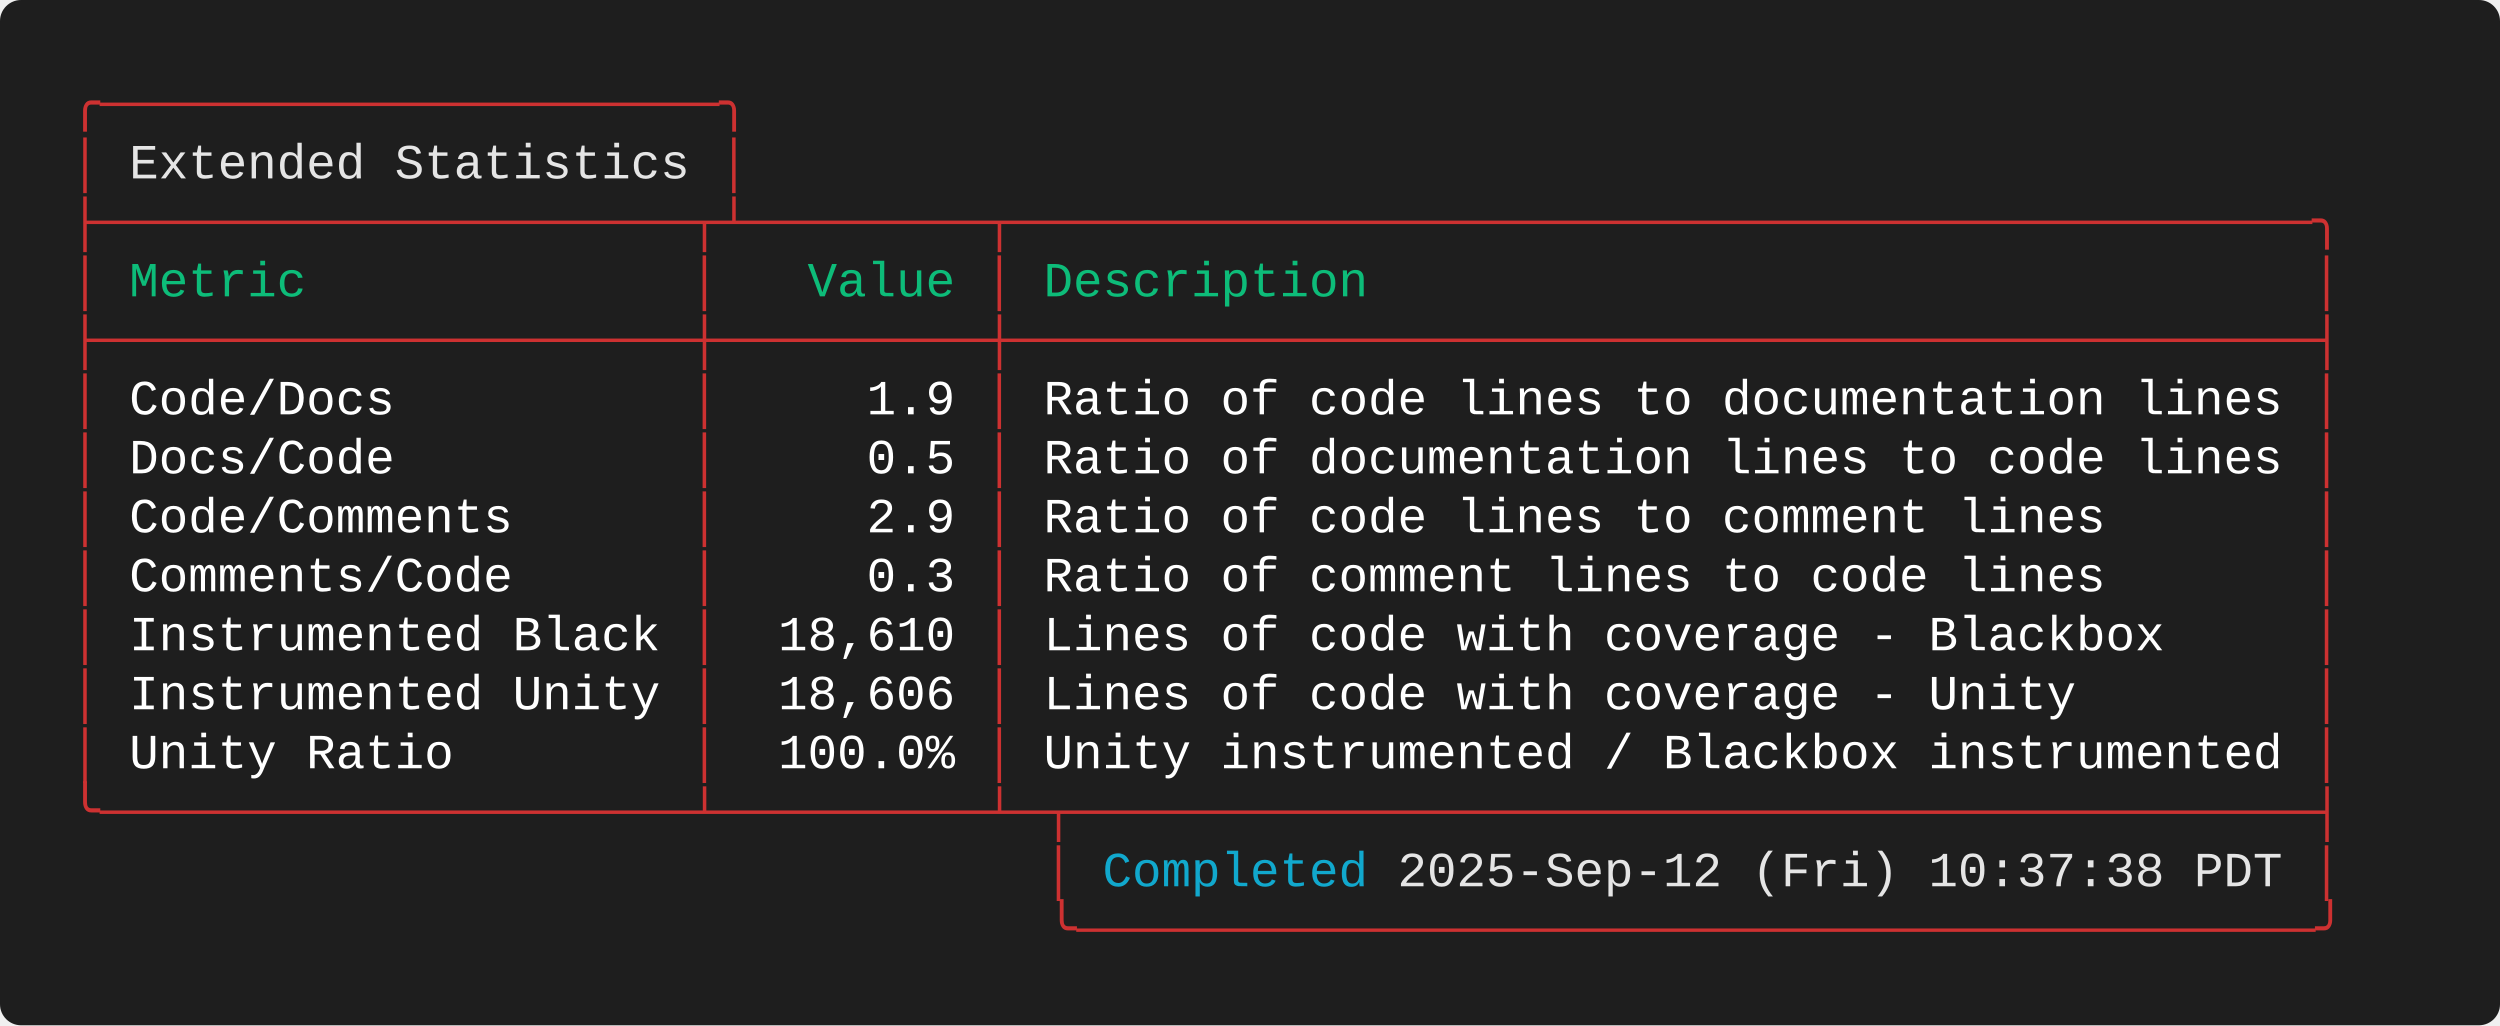
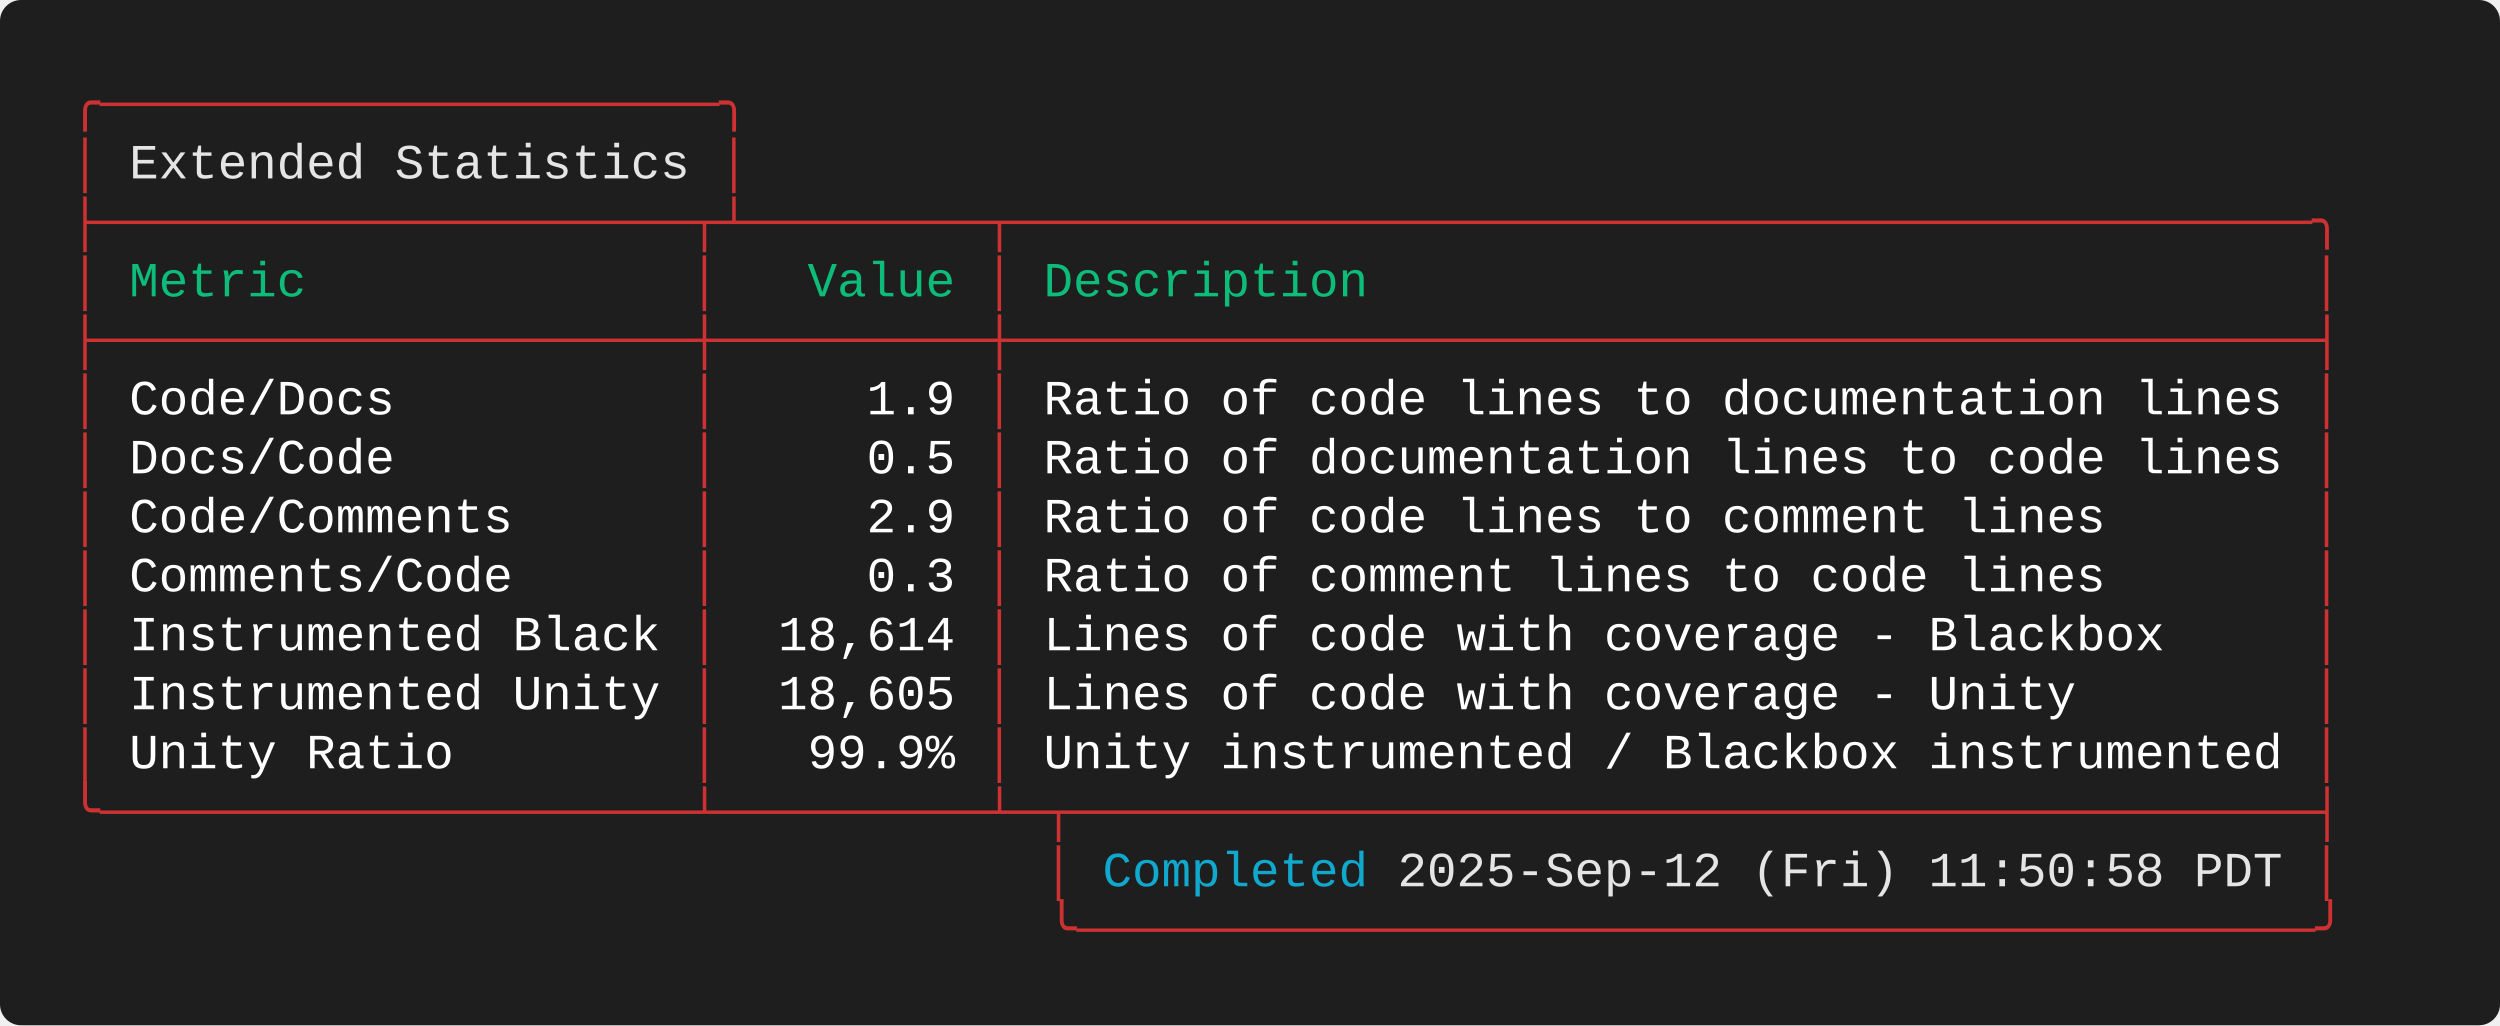
<svg xmlns="http://www.w3.org/2000/svg" width="712.00" height="292.00" viewBox="0 0 712.00 292.00">
  <defs>
    <style type="text/css">.terminal-text { font-family: 'Consolas', 'Consolas', 'Monaco', 'Courier New', monospace; }</style>
  </defs>
  <rect width="100%" height="100%" fill="#1e1e1e" rx="6" />
  <text x="20.00" y="34.00" font-size="14" class="terminal-text" xml:space="preserve" textLength="193.20" lengthAdjust="spacingAndGlyphs" fill="#cd3131">╭─────────────────────╮</text>
  <text x="20.00" y="50.80" font-size="14" class="terminal-text" xml:space="preserve" textLength="16.80" lengthAdjust="spacingAndGlyphs" fill="#cd3131">│ </text>
  <text x="36.80" y="50.80" font-size="14" class="terminal-text" xml:space="preserve" textLength="159.60" lengthAdjust="spacingAndGlyphs" fill="#e5e5e5">Extended Statistics</text>
  <text x="196.40" y="50.80" font-size="14" class="terminal-text" xml:space="preserve" textLength="8.40" lengthAdjust="spacingAndGlyphs" fill="#ffffff"> </text>
  <text x="204.80" y="50.80" font-size="14" class="terminal-text" xml:space="preserve" textLength="8.40" lengthAdjust="spacingAndGlyphs" fill="#cd3131">│</text>
  <text x="20.00" y="67.60" font-size="14" class="terminal-text" xml:space="preserve" textLength="646.80" lengthAdjust="spacingAndGlyphs" fill="#cd3131">├────────────────────┬┴────────┬────────────────────────────────────────────╮</text>
  <text x="20.00" y="84.40" font-size="14" class="terminal-text" xml:space="preserve" textLength="8.40" lengthAdjust="spacingAndGlyphs" fill="#cd3131">│</text>
  <text x="28.40" y="84.40" font-size="14" class="terminal-text" xml:space="preserve" textLength="168.00" lengthAdjust="spacingAndGlyphs" fill="#0dbc79"> Metric             </text>
  <text x="196.40" y="84.40" font-size="14" class="terminal-text" xml:space="preserve" textLength="8.40" lengthAdjust="spacingAndGlyphs" fill="#cd3131">│</text>
  <text x="204.80" y="84.40" font-size="14" class="terminal-text" xml:space="preserve" textLength="75.60" lengthAdjust="spacingAndGlyphs" fill="#0dbc79">   Value </text>
  <text x="280.40" y="84.40" font-size="14" class="terminal-text" xml:space="preserve" textLength="8.40" lengthAdjust="spacingAndGlyphs" fill="#cd3131">│</text>
  <text x="288.80" y="84.40" font-size="14" class="terminal-text" xml:space="preserve" textLength="369.60" lengthAdjust="spacingAndGlyphs" fill="#0dbc79"> Description                                </text>
  <text x="658.40" y="84.40" font-size="14" class="terminal-text" xml:space="preserve" textLength="8.40" lengthAdjust="spacingAndGlyphs" fill="#cd3131">│</text>
  <text x="20.00" y="101.20" font-size="14" class="terminal-text" xml:space="preserve" textLength="646.80" lengthAdjust="spacingAndGlyphs" fill="#cd3131">├────────────────────┼─────────┼────────────────────────────────────────────┤</text>
  <text x="20.00" y="118.00" font-size="14" class="terminal-text" xml:space="preserve" textLength="8.40" lengthAdjust="spacingAndGlyphs" fill="#cd3131">│</text>
  <text x="28.40" y="118.00" font-size="14" class="terminal-text" xml:space="preserve" textLength="168.00" lengthAdjust="spacingAndGlyphs" fill="#ffffff"> Code/Docs          </text>
  <text x="196.40" y="118.00" font-size="14" class="terminal-text" xml:space="preserve" textLength="8.40" lengthAdjust="spacingAndGlyphs" fill="#cd3131">│</text>
  <text x="204.80" y="118.00" font-size="14" class="terminal-text" xml:space="preserve" textLength="75.60" lengthAdjust="spacingAndGlyphs" fill="#ffffff">     1.9 </text>
  <text x="280.40" y="118.00" font-size="14" class="terminal-text" xml:space="preserve" textLength="8.40" lengthAdjust="spacingAndGlyphs" fill="#cd3131">│</text>
  <text x="288.80" y="118.00" font-size="14" class="terminal-text" xml:space="preserve" textLength="369.60" lengthAdjust="spacingAndGlyphs" fill="#ffffff"> Ratio of code lines to documentation lines </text>
  <text x="658.40" y="118.00" font-size="14" class="terminal-text" xml:space="preserve" textLength="8.40" lengthAdjust="spacingAndGlyphs" fill="#cd3131">│</text>
  <text x="20.00" y="134.80" font-size="14" class="terminal-text" xml:space="preserve" textLength="8.40" lengthAdjust="spacingAndGlyphs" fill="#cd3131">│</text>
  <text x="28.40" y="134.80" font-size="14" class="terminal-text" xml:space="preserve" textLength="168.00" lengthAdjust="spacingAndGlyphs" fill="#ffffff"> Docs/Code          </text>
  <text x="196.40" y="134.80" font-size="14" class="terminal-text" xml:space="preserve" textLength="8.40" lengthAdjust="spacingAndGlyphs" fill="#cd3131">│</text>
  <text x="204.80" y="134.80" font-size="14" class="terminal-text" xml:space="preserve" textLength="75.60" lengthAdjust="spacingAndGlyphs" fill="#ffffff">     0.5 </text>
  <text x="280.40" y="134.80" font-size="14" class="terminal-text" xml:space="preserve" textLength="8.40" lengthAdjust="spacingAndGlyphs" fill="#cd3131">│</text>
  <text x="288.80" y="134.80" font-size="14" class="terminal-text" xml:space="preserve" textLength="369.60" lengthAdjust="spacingAndGlyphs" fill="#ffffff"> Ratio of documentation lines to code lines </text>
  <text x="658.40" y="134.80" font-size="14" class="terminal-text" xml:space="preserve" textLength="8.40" lengthAdjust="spacingAndGlyphs" fill="#cd3131">│</text>
  <text x="20.00" y="151.60" font-size="14" class="terminal-text" xml:space="preserve" textLength="8.40" lengthAdjust="spacingAndGlyphs" fill="#cd3131">│</text>
  <text x="28.40" y="151.60" font-size="14" class="terminal-text" xml:space="preserve" textLength="168.00" lengthAdjust="spacingAndGlyphs" fill="#ffffff"> Code/Comments      </text>
  <text x="196.40" y="151.60" font-size="14" class="terminal-text" xml:space="preserve" textLength="8.40" lengthAdjust="spacingAndGlyphs" fill="#cd3131">│</text>
  <text x="204.80" y="151.60" font-size="14" class="terminal-text" xml:space="preserve" textLength="75.60" lengthAdjust="spacingAndGlyphs" fill="#ffffff">     2.9 </text>
  <text x="280.40" y="151.60" font-size="14" class="terminal-text" xml:space="preserve" textLength="8.40" lengthAdjust="spacingAndGlyphs" fill="#cd3131">│</text>
  <text x="288.80" y="151.60" font-size="14" class="terminal-text" xml:space="preserve" textLength="369.60" lengthAdjust="spacingAndGlyphs" fill="#ffffff"> Ratio of code lines to comment lines       </text>
  <text x="658.40" y="151.60" font-size="14" class="terminal-text" xml:space="preserve" textLength="8.40" lengthAdjust="spacingAndGlyphs" fill="#cd3131">│</text>
  <text x="20.00" y="168.40" font-size="14" class="terminal-text" xml:space="preserve" textLength="8.40" lengthAdjust="spacingAndGlyphs" fill="#cd3131">│</text>
  <text x="28.40" y="168.40" font-size="14" class="terminal-text" xml:space="preserve" textLength="168.00" lengthAdjust="spacingAndGlyphs" fill="#ffffff"> Comments/Code      </text>
  <text x="196.40" y="168.40" font-size="14" class="terminal-text" xml:space="preserve" textLength="8.40" lengthAdjust="spacingAndGlyphs" fill="#cd3131">│</text>
  <text x="204.80" y="168.40" font-size="14" class="terminal-text" xml:space="preserve" textLength="75.60" lengthAdjust="spacingAndGlyphs" fill="#ffffff">     0.3 </text>
  <text x="280.40" y="168.40" font-size="14" class="terminal-text" xml:space="preserve" textLength="8.40" lengthAdjust="spacingAndGlyphs" fill="#cd3131">│</text>
  <text x="288.80" y="168.40" font-size="14" class="terminal-text" xml:space="preserve" textLength="369.60" lengthAdjust="spacingAndGlyphs" fill="#ffffff"> Ratio of comment lines to code lines       </text>
  <text x="658.40" y="168.40" font-size="14" class="terminal-text" xml:space="preserve" textLength="8.40" lengthAdjust="spacingAndGlyphs" fill="#cd3131">│</text>
  <text x="20.00" y="185.20" font-size="14" class="terminal-text" xml:space="preserve" textLength="8.40" lengthAdjust="spacingAndGlyphs" fill="#cd3131">│</text>
  <text x="28.40" y="185.20" font-size="14" class="terminal-text" xml:space="preserve" textLength="168.00" lengthAdjust="spacingAndGlyphs" fill="#ffffff"> Instrumented Black </text>
  <text x="196.40" y="185.20" font-size="14" class="terminal-text" xml:space="preserve" textLength="8.40" lengthAdjust="spacingAndGlyphs" fill="#cd3131">│</text>
-   <text x="204.80" y="185.20" font-size="14" class="terminal-text" xml:space="preserve" textLength="75.60" lengthAdjust="spacingAndGlyphs" fill="#ffffff">  18,610 </text>
+   <text x="204.80" y="185.20" font-size="14" class="terminal-text" xml:space="preserve" textLength="75.60" lengthAdjust="spacingAndGlyphs" fill="#ffffff">  18,614 </text>
  <text x="280.40" y="185.20" font-size="14" class="terminal-text" xml:space="preserve" textLength="8.40" lengthAdjust="spacingAndGlyphs" fill="#cd3131">│</text>
  <text x="288.80" y="185.20" font-size="14" class="terminal-text" xml:space="preserve" textLength="369.60" lengthAdjust="spacingAndGlyphs" fill="#ffffff"> Lines of code with coverage - Blackbox     </text>
  <text x="658.40" y="185.20" font-size="14" class="terminal-text" xml:space="preserve" textLength="8.40" lengthAdjust="spacingAndGlyphs" fill="#cd3131">│</text>
  <text x="20.00" y="202.00" font-size="14" class="terminal-text" xml:space="preserve" textLength="8.40" lengthAdjust="spacingAndGlyphs" fill="#cd3131">│</text>
  <text x="28.40" y="202.00" font-size="14" class="terminal-text" xml:space="preserve" textLength="168.00" lengthAdjust="spacingAndGlyphs" fill="#ffffff"> Instrumented Unity </text>
  <text x="196.40" y="202.00" font-size="14" class="terminal-text" xml:space="preserve" textLength="8.40" lengthAdjust="spacingAndGlyphs" fill="#cd3131">│</text>
-   <text x="204.80" y="202.00" font-size="14" class="terminal-text" xml:space="preserve" textLength="75.60" lengthAdjust="spacingAndGlyphs" fill="#ffffff">  18,606 </text>
+   <text x="204.80" y="202.00" font-size="14" class="terminal-text" xml:space="preserve" textLength="75.60" lengthAdjust="spacingAndGlyphs" fill="#ffffff">  18,605 </text>
  <text x="280.40" y="202.00" font-size="14" class="terminal-text" xml:space="preserve" textLength="8.40" lengthAdjust="spacingAndGlyphs" fill="#cd3131">│</text>
  <text x="288.80" y="202.00" font-size="14" class="terminal-text" xml:space="preserve" textLength="369.60" lengthAdjust="spacingAndGlyphs" fill="#ffffff"> Lines of code with coverage - Unity        </text>
  <text x="658.40" y="202.00" font-size="14" class="terminal-text" xml:space="preserve" textLength="8.40" lengthAdjust="spacingAndGlyphs" fill="#cd3131">│</text>
  <text x="20.00" y="218.80" font-size="14" class="terminal-text" xml:space="preserve" textLength="8.40" lengthAdjust="spacingAndGlyphs" fill="#cd3131">│</text>
  <text x="28.40" y="218.80" font-size="14" class="terminal-text" xml:space="preserve" textLength="168.00" lengthAdjust="spacingAndGlyphs" fill="#ffffff"> Unity Ratio        </text>
  <text x="196.40" y="218.80" font-size="14" class="terminal-text" xml:space="preserve" textLength="8.40" lengthAdjust="spacingAndGlyphs" fill="#cd3131">│</text>
-   <text x="204.80" y="218.80" font-size="14" class="terminal-text" xml:space="preserve" textLength="75.60" lengthAdjust="spacingAndGlyphs" fill="#ffffff">  100.0% </text>
+   <text x="204.80" y="218.80" font-size="14" class="terminal-text" xml:space="preserve" textLength="75.60" lengthAdjust="spacingAndGlyphs" fill="#ffffff">   99.9% </text>
  <text x="280.40" y="218.80" font-size="14" class="terminal-text" xml:space="preserve" textLength="8.40" lengthAdjust="spacingAndGlyphs" fill="#cd3131">│</text>
  <text x="288.80" y="218.80" font-size="14" class="terminal-text" xml:space="preserve" textLength="369.60" lengthAdjust="spacingAndGlyphs" fill="#ffffff"> Unity instrumented / Blackbox instrumented </text>
  <text x="658.40" y="218.80" font-size="14" class="terminal-text" xml:space="preserve" textLength="8.40" lengthAdjust="spacingAndGlyphs" fill="#cd3131">│</text>
  <text x="20.00" y="235.60" font-size="14" class="terminal-text" xml:space="preserve" textLength="646.80" lengthAdjust="spacingAndGlyphs" fill="#cd3131">╰────────────────────┴─────────┴─┬──────────────────────────────────────────┤</text>
  <text x="20.00" y="252.40" font-size="14" class="terminal-text" xml:space="preserve" textLength="294.00" lengthAdjust="spacingAndGlyphs" fill="#cd3131">                                 │ </text>
  <text x="314.00" y="252.40" font-size="14" class="terminal-text" xml:space="preserve" textLength="75.60" lengthAdjust="spacingAndGlyphs" fill="#11a8cd">Completed</text>
-   <text x="389.60" y="252.40" font-size="14" class="terminal-text" xml:space="preserve" textLength="260.40" lengthAdjust="spacingAndGlyphs" fill="#e5e5e5"> 2025-Sep-12 (Fri) 10:37:38 PDT</text>
+   <text x="389.60" y="252.40" font-size="14" class="terminal-text" xml:space="preserve" textLength="260.40" lengthAdjust="spacingAndGlyphs" fill="#e5e5e5"> 2025-Sep-12 (Fri) 11:50:58 PDT</text>
  <text x="650.00" y="252.40" font-size="14" class="terminal-text" xml:space="preserve" textLength="8.40" lengthAdjust="spacingAndGlyphs" fill="#ffffff"> </text>
  <text x="658.40" y="252.40" font-size="14" class="terminal-text" xml:space="preserve" textLength="8.40" lengthAdjust="spacingAndGlyphs" fill="#cd3131">│</text>
  <text x="20.00" y="269.20" font-size="14" class="terminal-text" xml:space="preserve" textLength="646.80" lengthAdjust="spacingAndGlyphs" fill="#cd3131">                                 ╰──────────────────────────────────────────╯</text>
</svg>
